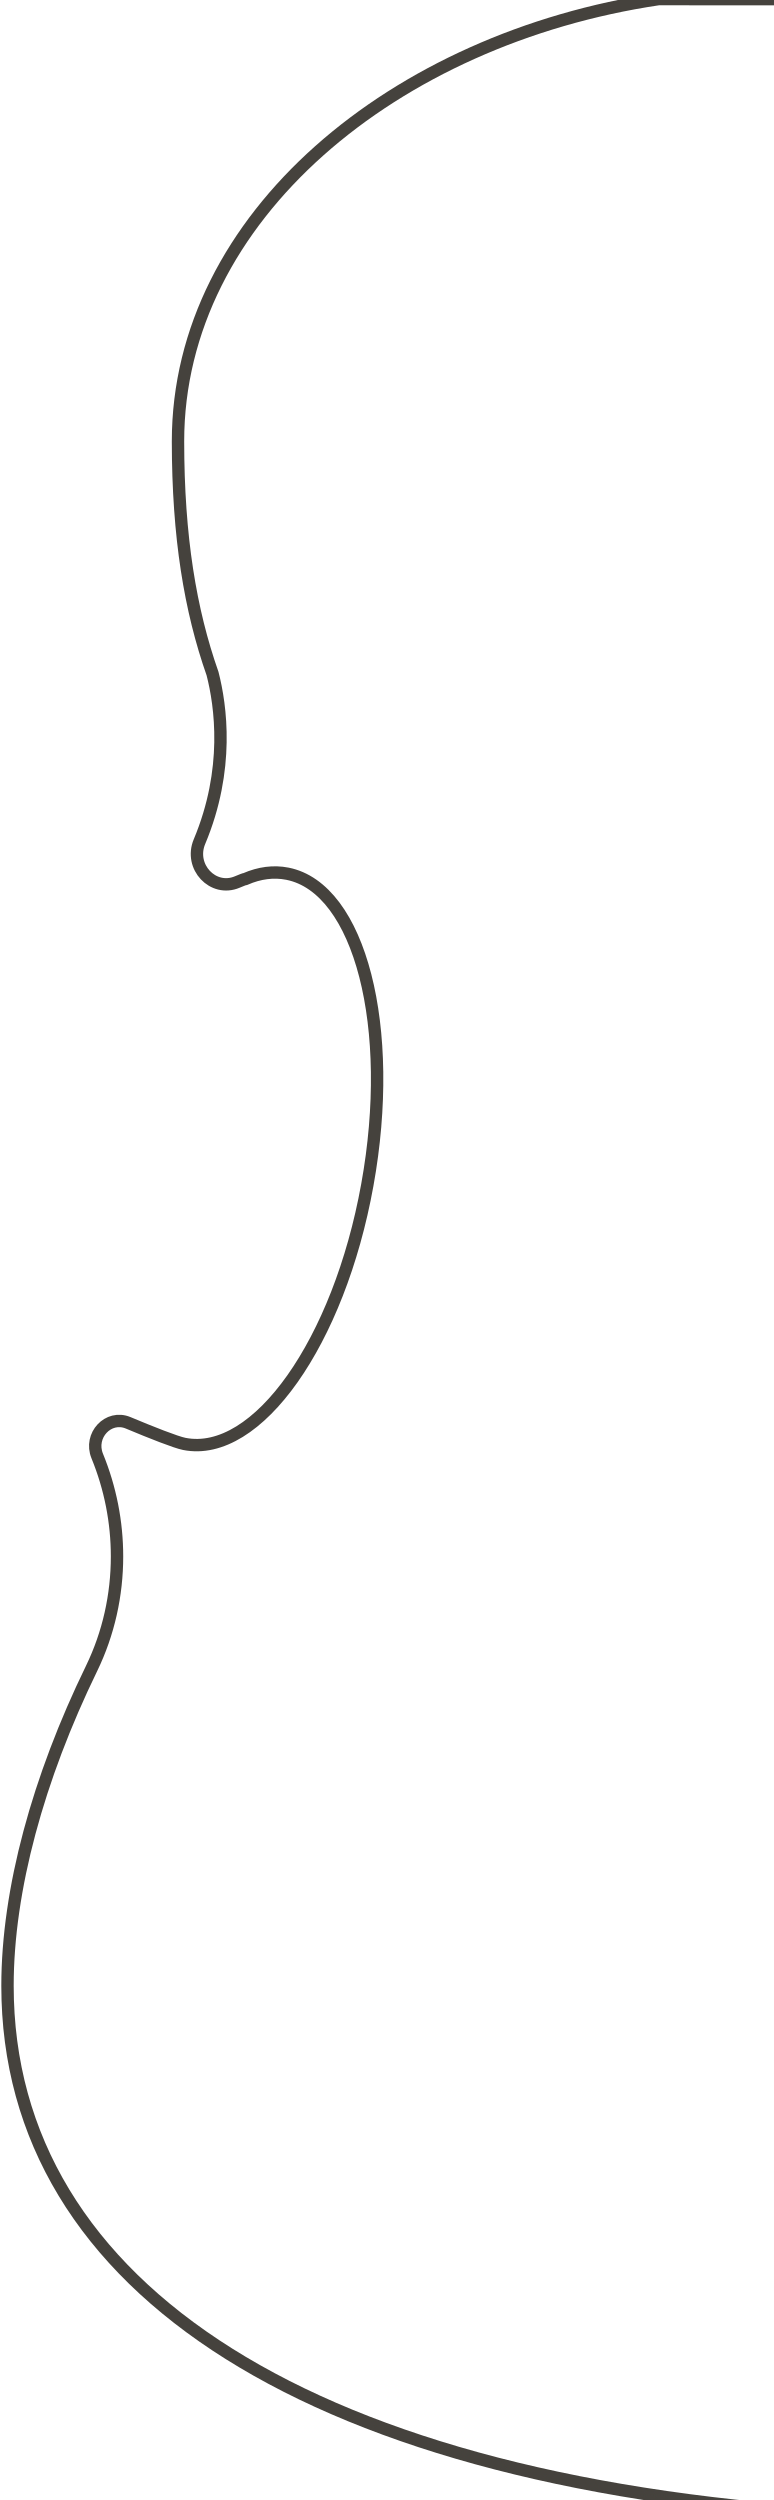
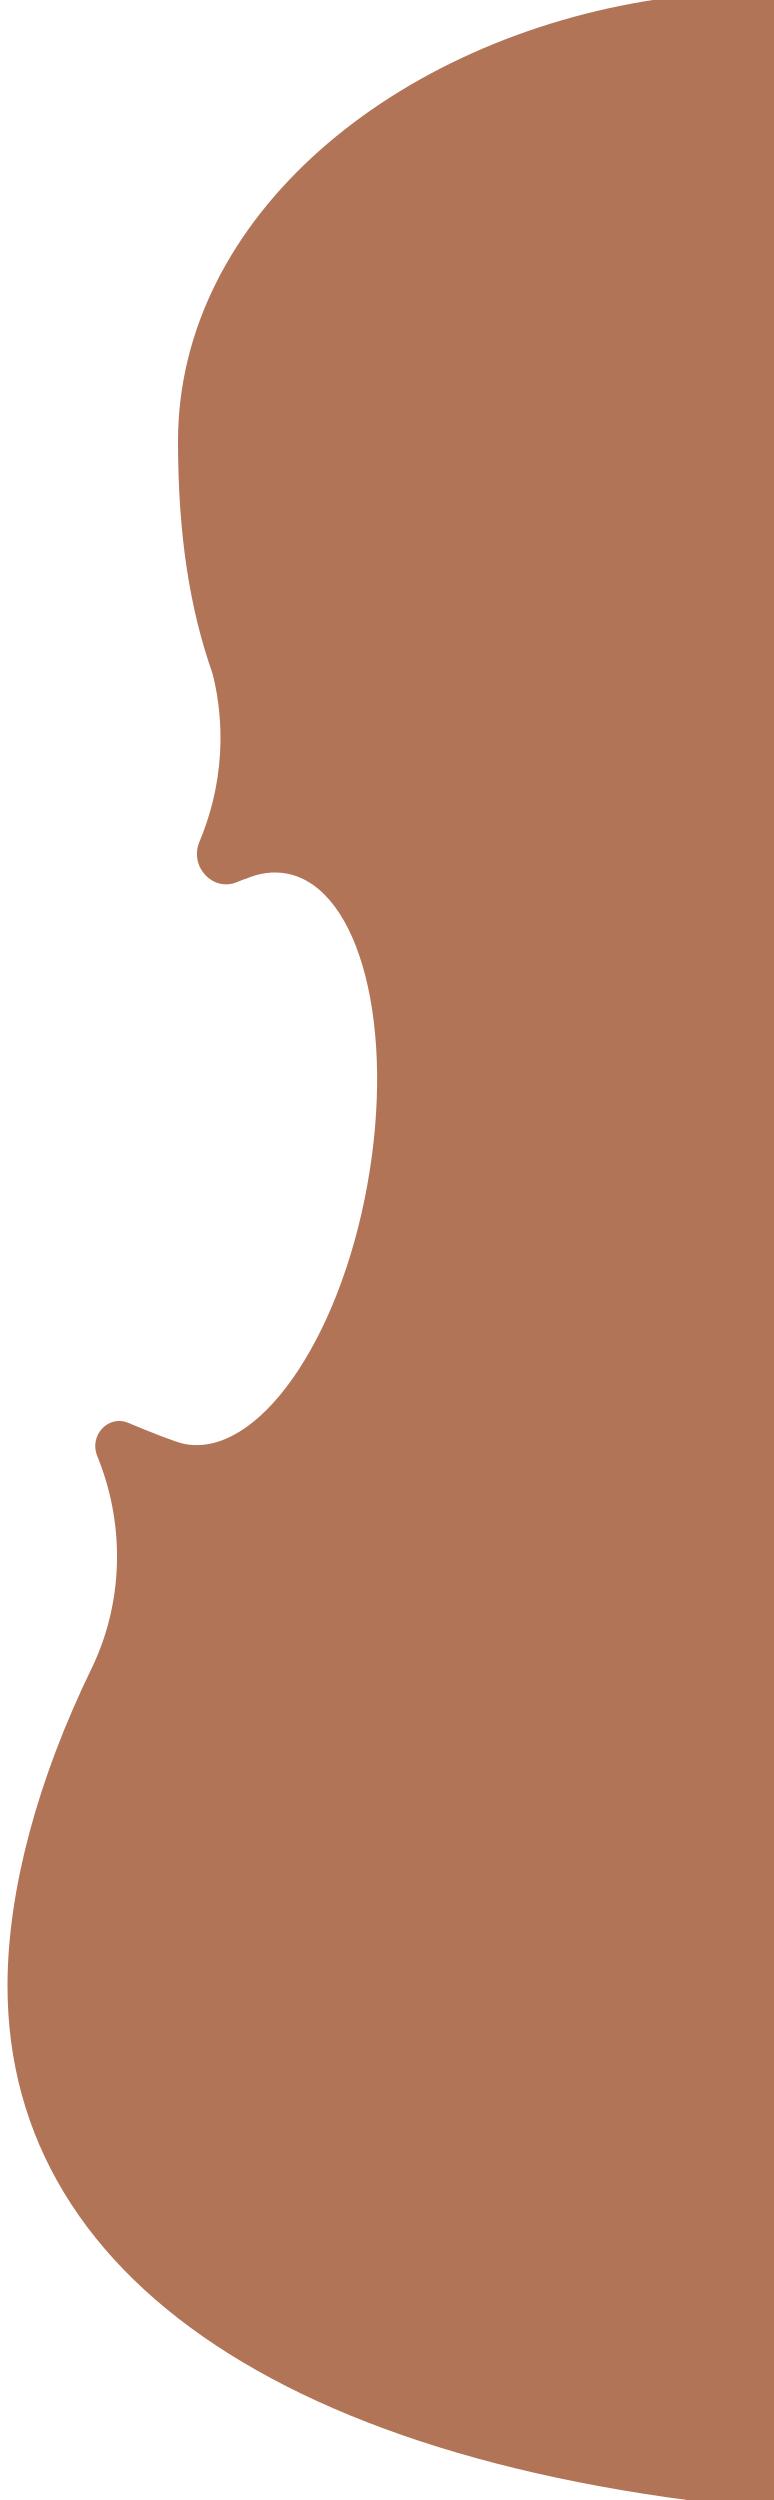
- <svg xmlns="http://www.w3.org/2000/svg" fill="none" stroke="#45423d" stroke-width="2" version="1.1" id="Capa_1" viewBox="238 -110.5 125 404" xml:space="preserve">
+ <svg xmlns="http://www.w3.org/2000/svg" fill="hsla(19, 56%, 40%, 0.8)" version="1.1" id="Capa_1" viewBox="238 -110.5 125 404" xml:space="preserve">
  <g transform="rotate(-45)">
    <path d="M346.69,190.237             c25.654,34.603,30.052,79.757,4.374,105.423                              c-10.929,10.941-20.691,17.897-30.476,22.624             c-4.586,2.676-12.886,8.925-17.708,20.679             c-1.662,4.044-7.333,4.232-8.925,0.295                              c-0.295-0.707-0.495-1.179-0.589-1.285             c-0.908-2.299-2.299-4.138-4.185-5.4             c-9.962-6.661-29.981,5.176-44.718,26.421                              c-14.725,21.245-18.616,43.869-8.665,50.519             c1.179,0.79,5.022,2.44,8.83,4.008             c2.676,1.108,3.006,4.504,1.12,6.402                              c-0.377,0.365-0.837,0.684-1.379,0.908             c-10.988,4.61-19.736,13.688-23.626,24.923             c-6.461,18.651-15.704,34.909-26.668,45.874                              c-34.697,34.685-92.348,22.212-136.96-15.869              c-58.949-65.479-71.434-123.142-36.749-157.827              c10.964-10.964,27.222-20.219,45.897-26.668             c5.942-2.063,11.283-5.482,15.68-9.88             c3.914-3.914,7.05-8.571,9.22-13.747                              c1.391-3.301,6.001-3.466,7.321-0.259             c1.556,3.796,3.23,7.663,4.008,8.83             c6.661,9.95,29.285,6.06,50.507-8.677                              c21.257-14.737,33.082-34.756,26.432-44.695             c-1.273-1.898-3.101-3.289-5.4-4.197             c-0.094-0.094-0.578-0.295-1.285-0.589                              c-3.938-1.592-3.761-7.262,0.295-8.925             c11.754-4.81,17.991-13.134,20.691-17.696             c4.704-9.797,11.672-19.559,22.601-30.5                              c25.678-25.666,70.82-21.28,105.447,4.374             L346.69,190.237z" />
  </g>
</svg>
